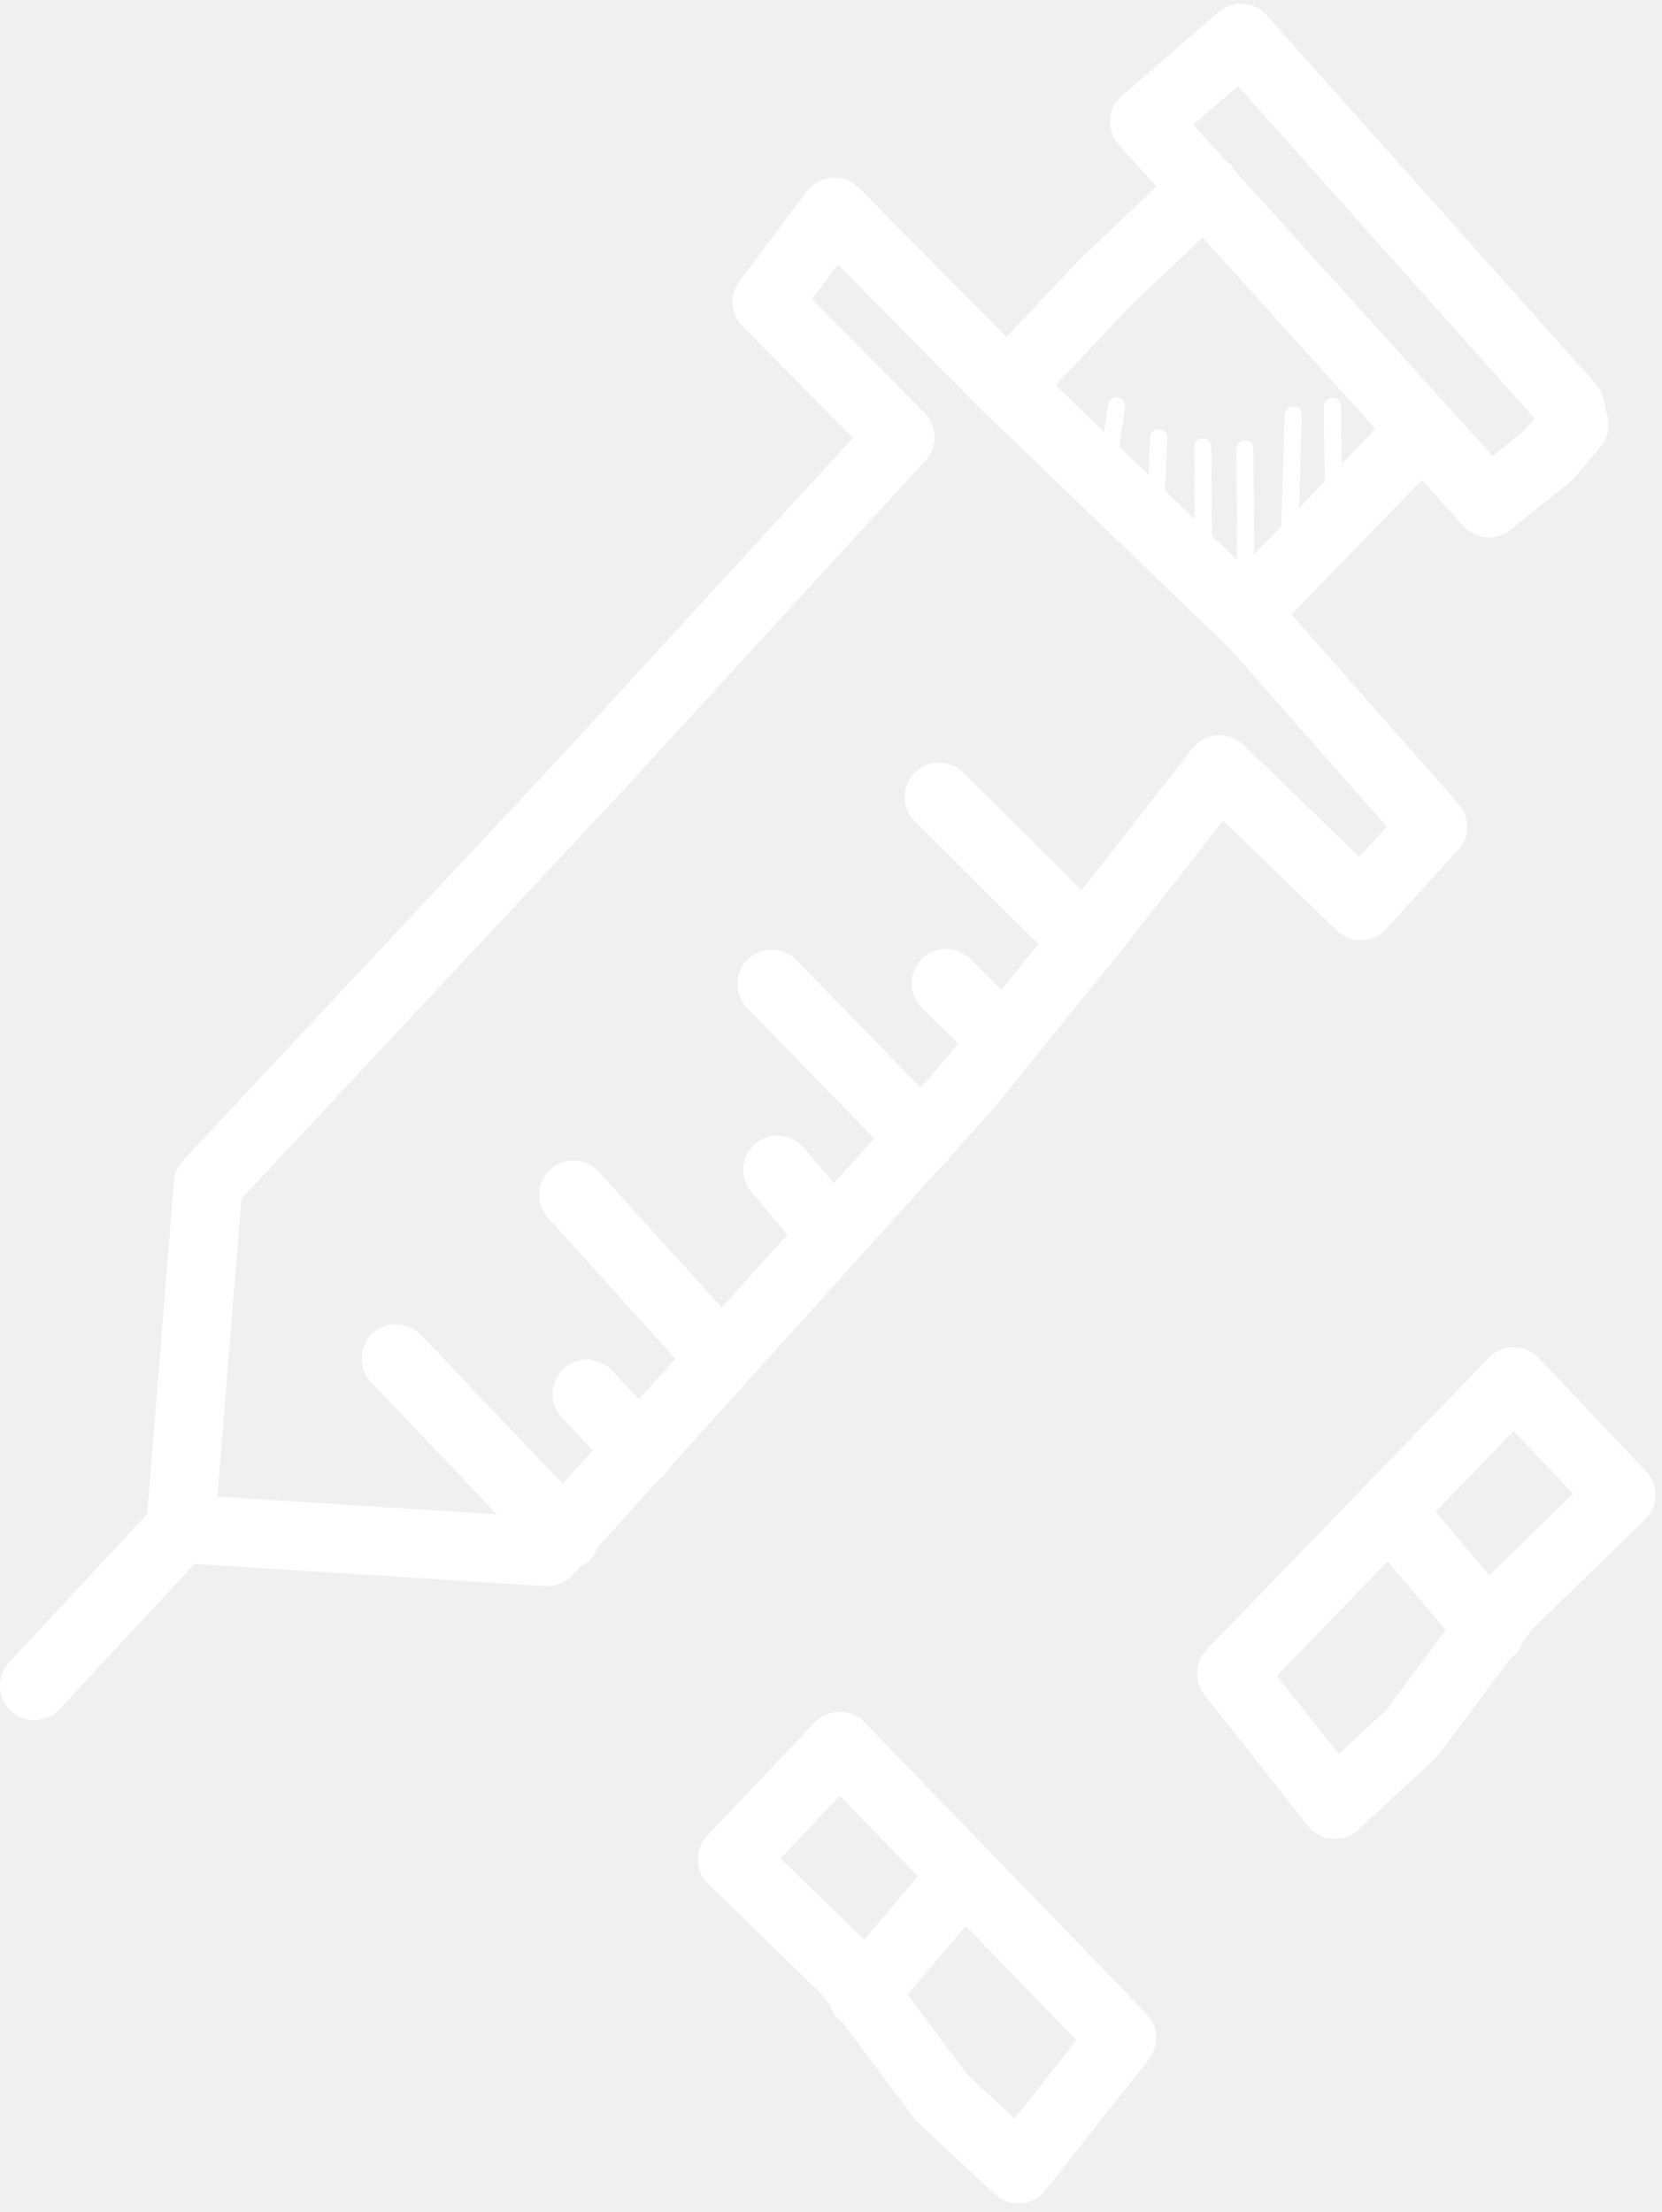
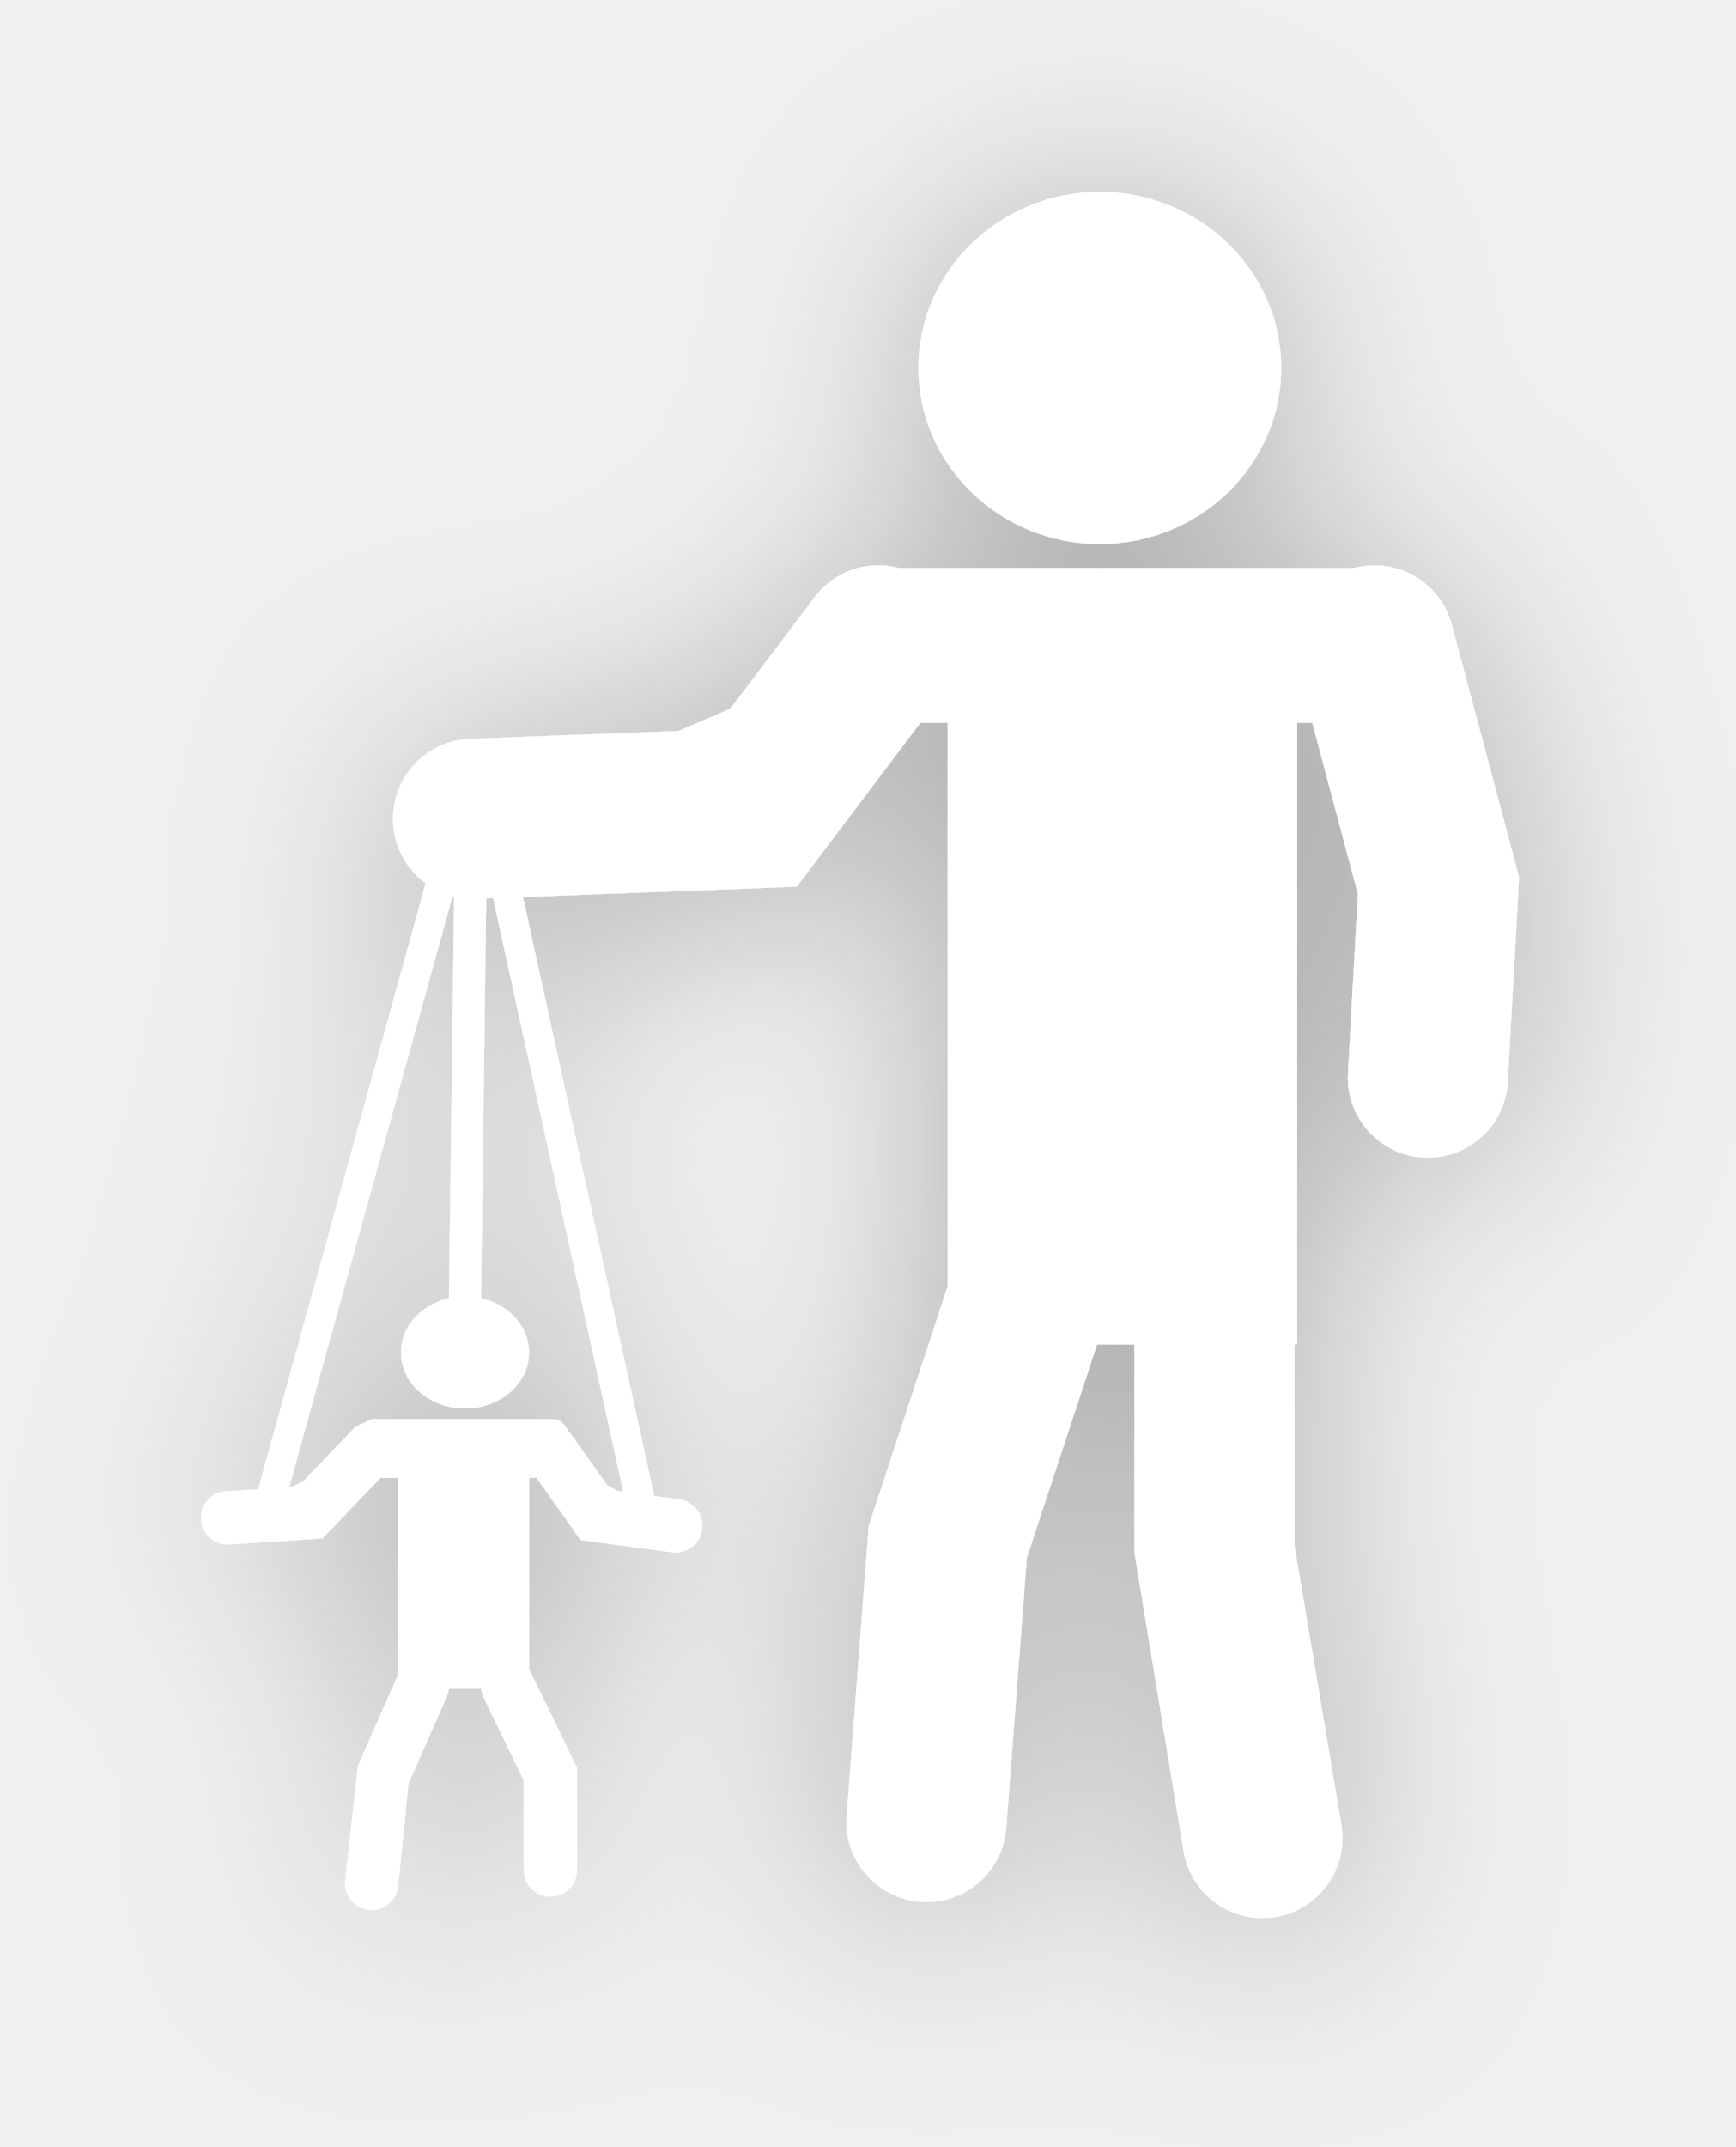
- <svg xmlns="http://www.w3.org/2000/svg" xmlns:xlink="http://www.w3.org/1999/xlink" width="163px" height="217px" viewBox="0 0 163 217" version="1.1">
+ <svg xmlns="http://www.w3.org/2000/svg" xmlns:xlink="http://www.w3.org/1999/xlink" width="190px" height="235px" viewBox="0 0 190 235" version="1.1">
  <defs>
-     <polygon id="path-1" points="45.088 48.334 45.088 0.074 0.121 0.074 0.121 48.334 45.088 48.334" />
-     <polygon id="path-3" points="0.093 48.576 45.062 48.576 45.062 0.317 0.093 0.317 0.093 48.576" />
+     <filter x="-50%" y="-50%" width="200%" height="200%" filterUnits="objectBoundingBox" id="filter-1">
+       <feOffset dx="0" dy="2" in="SourceAlpha" result="shadowOffsetOuter1" />
+       <feGaussianBlur stdDeviation="12" in="shadowOffsetOuter1" result="shadowBlurOuter1" />
+       <feColorMatrix values="0 0 0 0 0   0 0 0 0 0   0 0 0 0 0  0 0 0 0.289 0" type="matrix" in="shadowBlurOuter1" result="shadowMatrixOuter1" />
+       <feMerge>
+         <feMergeNode in="shadowMatrixOuter1" />
+         <feMergeNode in="SourceGraphic" />
+       </feMerge>
+     </filter>
+     <polygon id="path-2" points="0 188.94 144.323 188.94 144.323 0 0 0" />
  </defs>
  <g id="Welcome" stroke="none" stroke-width="1" fill="none" fill-rule="evenodd">
-     <g id="SLIDE_2" transform="translate(-640, -207)">
-       <g id="Page-1" transform="translate(640, 207)">
-         <g id="Group-3" transform="translate(0, 0.329557)" fill="#FFFFFF">
-           <path d="M23.673,117.27 L59.9,78.512 L59.927,78.512 L90.786,44.834 C91.999,43.512 91.958,41.461 90.692,40.186 L79.647,29.003 L82.172,25.63 L82.172,25.617 L95.689,39.289 C95.71,39.316 95.73,39.336 95.743,39.357 L120.642,63.322 L136.012,80.765 L133.311,83.726 L121.949,72.725 C120.609,71.437 118.474,71.484 117.187,72.826 C117.107,72.907 117.032,72.995 116.965,73.082 L106.088,87.011 L94.511,75.49 C93.878,74.843 93.009,74.479 92.1,74.479 C90.241,74.479 88.732,75.99 88.732,77.851 C88.732,78.769 89.103,79.639 89.763,80.273 L101.838,92.293 L98.222,96.765 L95.178,93.763 C94.538,93.116 93.669,92.758 92.76,92.765 C90.901,92.778 89.406,94.303 89.419,96.164 C89.426,97.075 89.796,97.945 90.456,98.572 L93.965,102.026 L92.221,104.191 L90.275,106.35 L78.145,93.884 C77.519,93.223 76.65,92.839 75.734,92.832 L75.734,92.832 C73.875,92.805 72.353,94.303 72.333,96.164 C72.319,97.068 72.676,97.945 73.316,98.586 L85.749,111.361 L81.788,115.746 L78.866,112.299 C78.212,111.503 77.229,111.051 76.198,111.078 L76.198,111.078 C74.34,111.112 72.858,112.656 72.898,114.518 C72.912,115.307 73.208,116.063 73.727,116.663 L77.229,120.798 L70.784,127.941 L58.768,114.66 C58.088,113.884 57.098,113.466 56.074,113.513 L56.074,113.513 C54.216,113.614 52.788,115.199 52.889,117.061 C52.929,117.85 53.246,118.599 53.785,119.179 L66.244,132.973 L62.661,136.939 L60.055,134.146 C59.361,133.384 58.364,132.979 57.334,133.047 C55.482,133.175 54.074,134.787 54.202,136.642 C54.256,137.438 54.586,138.18 55.138,138.753 L58.129,141.964 L55.179,145.229 L41.325,130.666 C40.631,129.91 39.628,129.512 38.604,129.587 C36.745,129.721 35.351,131.334 35.486,133.195 C35.546,133.991 35.883,134.747 36.442,135.313 L48.74,148.23 L21.329,146.49 L23.673,117.27 Z M110.755,29.805 L117.948,22.973 L134.92,41.751 L131.6,45.178 L131.526,39.566 C131.58,38.965 131.068,38.689 130.657,38.696 C130.26,38.702 129.829,39.1 129.842,39.566 L129.937,46.898 L127.411,49.508 L127.68,40.436 C127.707,39.97 127.35,39.572 126.886,39.552 C126.845,39.546 126.805,39.546 126.764,39.552 L126.764,39.539 C126.333,39.579 126.003,39.937 125.997,40.368 L125.673,51.302 L123,54.061 L122.946,43.734 C122.952,43.269 122.582,42.884 122.117,42.878 L122.077,42.878 L122.077,42.864 C121.612,42.878 121.242,43.269 121.262,43.734 L121.262,43.734 L121.323,54.601 L118.871,52.24 L118.797,43.545 C118.81,43.08 118.433,42.695 117.969,42.689 L117.942,42.689 L117.942,42.675 C117.477,42.682 117.107,43.066 117.113,43.532 L117.113,43.545 L117.174,50.601 L114.258,47.795 L114.5,42.662 C114.534,42.196 114.184,41.798 113.719,41.771 C113.678,41.765 113.645,41.765 113.611,41.771 L113.611,41.765 C113.173,41.792 112.83,42.149 112.816,42.581 L112.641,46.237 L109.779,43.478 L110.345,39.62 C110.419,39.161 110.102,38.723 109.644,38.648 C109.584,38.642 109.523,38.642 109.462,38.642 L109.462,38.642 C109.058,38.675 108.735,38.979 108.688,39.384 L108.291,42.048 L103.536,37.461 L110.755,29.805 Z M121.424,8.12 L150.505,40.712 L149.454,41.954 L146.404,44.402 L120.999,16.295 C120.892,16.12 120.831,15.931 120.683,15.782 C120.568,15.647 120.4,15.587 120.265,15.479 L117.039,11.911 L121.424,8.12 Z M64.965,144.574 C65.315,144.271 65.591,143.907 65.786,143.515 L83.883,123.462 C83.89,123.462 83.897,123.455 83.897,123.455 C83.923,123.435 83.937,123.401 83.957,123.374 L92.47,113.945 C92.551,113.884 92.645,113.864 92.719,113.789 C92.894,113.628 92.995,113.412 93.13,113.216 L97.272,108.623 C97.313,108.582 97.353,108.542 97.387,108.494 L108.621,94.606 C108.661,94.572 108.715,94.559 108.755,94.519 C108.917,94.363 108.998,94.161 109.126,93.979 L110.937,91.74 C110.951,91.719 110.964,91.692 110.978,91.672 L119.962,80.172 L131.115,90.964 C132.455,92.252 134.59,92.212 135.877,90.869 C135.904,90.849 135.924,90.822 135.944,90.802 L143.023,83.038 C144.181,81.77 144.195,79.828 143.063,78.533 L126.67,59.956 L139.453,46.763 L143.534,51.275 C144.727,52.604 146.747,52.766 148.134,51.646 L153.926,47.012 C154.095,46.877 154.257,46.722 154.398,46.554 L156.964,43.498 C157.631,42.702 157.893,41.643 157.671,40.625 L157.294,38.871 C157.173,38.298 156.903,37.772 156.519,37.333 L124.225,1.159 C123.538,0.39 122.542,-0.022 121.511,0.039 L121.511,0.032 C120.777,0.073 120.07,0.363 119.511,0.849 L110.028,9.084 C108.627,10.305 108.479,12.43 109.698,13.84 C109.712,13.853 109.725,13.873 109.739,13.887 L113.423,17.968 L106.055,24.969 C106.014,25.016 105.967,25.057 105.927,25.104 L98.713,32.733 L84.22,18.082 C83.58,17.435 82.711,17.071 81.802,17.077 L81.802,17.091 C80.751,17.098 79.761,17.597 79.128,18.433 L72.514,27.276 C71.518,28.612 71.646,30.473 72.818,31.66 L83.654,42.635 L54.977,73.912 L17.948,113.513 C17.429,114.073 17.12,114.781 17.059,115.543 L14.439,148.196 L0.902,162.746 C-0.364,164.108 -0.29,166.247 1.077,167.515 C2.437,168.783 4.566,168.709 5.839,167.339 L19.079,153.093 L53.468,155.272 C54.492,155.34 55.489,154.928 56.176,154.166 L56.876,153.39 C57.145,153.262 57.415,153.154 57.65,152.959 C58.115,152.554 58.391,152.048 58.58,151.508 L64.709,144.716 C64.789,144.655 64.884,144.642 64.965,144.574 L64.965,144.574 Z" id="Fill-1" />
-         </g>
-         <g id="Group-6" transform="translate(117.2853, 132.0777)">
-           <mask id="mask-2" fill="white">
-             <use xlink:href="#path-1" />
-           </mask>
-           <g id="Clip-5" />
-           <path d="M28.78,22.448 L23.52,16.222 L31.171,8.317 L31.171,8.31 L36.997,14.462 L28.78,22.448 Z M18.658,35.689 L14.031,39.999 L7.962,32.316 L18.812,21.092 L24.517,27.838 L18.658,35.689 Z M44.163,12.256 L33.629,1.133 C33.003,0.472 32.134,0.095 31.218,0.081 L31.218,0.074 C30.296,0.068 29.407,0.439 28.76,1.106 L16.63,13.652 C16.576,13.706 16.523,13.76 16.475,13.814 L1.073,29.746 C-0.106,30.961 -0.2,32.856 0.85,34.185 L11,47.054 C12.158,48.518 14.28,48.761 15.735,47.601 C15.802,47.547 15.869,47.486 15.937,47.425 L23.473,40.431 C23.621,40.289 23.749,40.141 23.87,39.972 L30.855,30.617 C30.902,30.576 30.962,30.569 31.009,30.536 C31.542,30.124 31.851,29.578 32.06,28.991 L32.969,27.777 L44.062,16.998 C45.389,15.71 45.436,13.599 44.163,12.256 L44.163,12.256 Z" id="Fill-4" fill="#FFFFFF" mask="url(#mask-2)" />
-         </g>
-         <g id="Group-9" transform="translate(68.34945, 167.5986)">
-           <mask id="mask-4" fill="white">
-             <use xlink:href="#path-3" />
-           </mask>
-           <g id="Clip-8" />
-           <path d="M31.157,40.242 L26.53,35.932 L20.664,28.073 L26.376,21.335 L37.219,32.545 L31.157,40.242 Z M8.205,14.711 L14.017,8.56 L14.017,8.56 L21.668,16.465 L16.408,22.684 L8.205,14.711 Z M28.537,13.861 C28.504,13.828 28.49,13.787 28.457,13.76 C28.443,13.747 28.423,13.74 28.403,13.726 L16.421,1.336 C15.788,0.681 14.913,0.317 14.003,0.317 L14.003,0.324 C13.081,0.317 12.198,0.695 11.559,1.363 L1.018,12.485 C-0.254,13.821 -0.207,15.939 1.113,17.227 L12.212,28.019 L13.094,29.193 C13.269,29.699 13.525,30.178 13.943,30.569 C14.037,30.664 14.165,30.691 14.266,30.771 L21.304,40.201 C21.425,40.37 21.56,40.525 21.715,40.66 L29.238,47.668 C30.598,48.943 32.727,48.869 33.999,47.506 C34.06,47.432 34.121,47.358 34.181,47.284 L44.338,34.414 C45.382,33.085 45.287,31.19 44.115,29.976 L28.537,13.861 Z" id="Fill-7" fill="#FFFFFF" mask="url(#mask-4)" />
-         </g>
+     <g id="SLIDE_1" transform="translate(-618, -218)">
+       <g id="icon" filter="url(#filter-1)" transform="translate(640, 239)">
+         <path d="M98.413,1.46 C108.574,1.46 116.811,9.435 116.811,19.273 C116.811,29.112 108.574,37.087 98.413,37.087 C88.252,37.087 80.015,29.112 80.015,19.273 C80.015,9.435 88.252,1.46 98.413,1.46 L98.413,1.46 Z" id="Fill-1" fill="#FFFFFF" />
+         <path d="M98.412,2.92 C89.072,2.92 81.475,10.256 81.475,19.272 C81.475,28.29 89.072,35.626 98.412,35.626 C107.752,35.626 115.352,28.29 115.352,19.272 C115.352,10.256 107.752,2.92 98.412,2.92 M98.412,38.546 C87.464,38.546 78.555,29.899 78.555,19.272 C78.555,8.645 87.464,0 98.412,0 C109.363,0 118.272,8.645 118.272,19.272 C118.272,29.899 109.363,38.546 98.412,38.546" id="Fill-3" fill="#FFFFFF" />
+         <polygon id="Fill-5" fill="#FFFFFF" points="48.506 145.794 33.056 75.337 33.341 75.275 48.791 145.731" />
+         <polygon id="Fill-7" fill="#FFFFFF" points="47.678 147.472 47.081 146.109 31.317 74.225 34.169 73.598 34.766 74.962 50.53 146.845" />
+         <polygon id="Fill-9" fill="#FFFFFF" points="29.787 75.926 29.203 121.19 28.619 120.898 29.203 75.634" />
+         <polygon id="Fill-11" fill="#FFFFFF" points="30.633 123.54 27.148 121.793 27.773 73.287 31.259 75.029" />
+         <polygon id="Fill-13" fill="#FFFFFF" points="7.561 142.79 26.784 73.271 27.065 73.349 7.842 142.868" />
+         <polygon id="Fill-15" fill="#FFFFFF" points="8.863 144.657 5.763 143.813 25.764 71.48 28.863 72.324" />
+         <mask id="mask-3" fill="white">
+           <use xlink:href="#path-2" />
+         </mask>
+         <g id="Clip-18" />
+         <polygon id="Fill-17" fill="#FFFFFF" mask="url(#mask-3)" points="81.768 126.154 120.023 126.154 120.023 42.635 81.768 42.635" />
+         <path d="M134.332,49.644 C134.332,54.316 131.704,58.112 128.492,58.112 L74.175,58.112 C70.963,58.112 68.335,54.316 68.335,49.644 C68.335,44.971 70.963,41.175 74.175,41.175 L128.784,41.175 C131.704,40.883 134.332,44.971 134.332,49.644" id="Fill-19" fill="#FFFFFF" mask="url(#mask-3)" />
+         <polyline id="Fill-20" fill="#FFFFFF" mask="url(#mask-3)" points="74.175 49.644 60.742 67.457 29.787 68.626" />
+         <path d="M29.782,77.386 C25.096,77.386 21.211,73.679 21.033,68.956 C20.85,64.121 24.622,60.053 29.457,59.87 L56.254,58.859 L67.179,44.369 C70.094,40.505 75.586,39.738 79.45,42.648 C83.312,45.561 84.082,51.055 81.17,54.918 L65.231,76.053 L30.119,77.38 C30.006,77.385 29.893,77.386 29.782,77.386" id="Fill-21" fill="#FFFFFF" mask="url(#mask-3)" />
+         <polyline id="Fill-22" fill="#FFFFFF" mask="url(#mask-3)" points="90.236 122.066 81.767 147.763 79.431 178.427" />
+         <path d="M79.439,187.186 C79.217,187.186 78.991,187.177 78.763,187.16 C73.941,186.792 70.328,182.583 70.695,177.758 L73.115,146.035 L81.914,119.323 C83.429,114.728 88.391,112.235 92.976,113.745 C97.574,115.258 100.072,120.212 98.557,124.807 L90.424,149.491 L88.166,179.093 C87.815,183.69 83.976,187.186 79.439,187.186" id="Fill-23" fill="#FFFFFF" mask="url(#mask-3)" />
+         <polyline id="Fill-24" fill="#FFFFFF" mask="url(#mask-3)" points="110.97 122.066 110.97 148.931 116.226 180.179" />
+         <path d="M116.216,188.94 C112.017,188.943 108.308,185.911 107.588,181.634 L102.21,148.932 L102.21,122.065 C102.21,117.227 106.132,113.305 110.972,113.305 C115.811,113.305 119.731,117.227 119.731,122.065 L119.731,148.199 L124.865,178.725 C125.669,183.499 122.453,188.016 117.681,188.817 C117.188,188.9 116.698,188.94 116.216,188.94" id="Fill-25" fill="#FFFFFF" mask="url(#mask-3)" />
+         <polyline id="Fill-26" fill="#FFFFFF" mask="url(#mask-3)" points="128.491 49.644 135.5 75.925 134.331 96.951" />
+         <path d="M134.341,105.712 C134.177,105.712 134.013,105.708 133.849,105.699 C129.018,105.431 125.319,101.297 125.587,96.466 L126.675,76.835 L120.028,51.901 C118.782,47.226 121.559,42.425 126.237,41.179 C130.905,39.935 135.714,42.713 136.957,47.387 L144.322,75.018 L143.079,97.436 C142.822,102.102 138.956,105.712 134.341,105.712" id="Fill-27" fill="#FFFFFF" mask="url(#mask-3)" />
+         <path d="M28.911,120.897 C32.782,120.897 35.92,123.643 35.92,127.03 C35.92,130.416 32.782,133.162 28.911,133.162 C25.04,133.162 21.902,130.416 21.902,127.03 C21.902,123.643 25.04,120.897 28.911,120.897" id="Fill-28" fill="#FFFFFF" mask="url(#mask-3)" />
+         <polygon id="Fill-29" fill="#FFFFFF" mask="url(#mask-3)" points="21.611 163.825 35.92 163.825 35.92 134.915 21.611 134.915" />
+         <path d="M40.592,137.543 C40.592,139.295 39.716,140.755 38.548,140.755 L18.982,140.755 C17.814,140.755 16.938,139.295 16.938,137.543 C16.938,135.791 17.814,134.331 18.982,134.331 L38.548,134.331 C39.716,134.331 40.592,135.791 40.592,137.543" id="Fill-30" fill="#FFFFFF" mask="url(#mask-3)" />
+         <polyline id="Fill-31" fill="#FFFFFF" mask="url(#mask-3)" points="18.69 137.543 11.973 144.552 2.921 145.136" />
+         <path d="M2.918,148.057 C1.391,148.057 0.106,146.871 0.006,145.325 C-0.098,143.717 1.123,142.328 2.733,142.222 L10.652,141.712 L16.581,135.523 C17.697,134.357 19.547,134.317 20.71,135.435 C21.875,136.55 21.914,138.398 20.799,139.562 L13.296,147.393 L3.109,148.051 C3.045,148.054 2.981,148.057 2.918,148.057" id="Fill-32" fill="#FFFFFF" mask="url(#mask-3)" />
+         <polyline id="Fill-33" fill="#FFFFFF" mask="url(#mask-3)" points="24.239 163.533 19.859 173.462 18.691 185.143" />
+         <path d="M18.693,188.062 C18.596,188.062 18.498,188.056 18.399,188.048 C16.795,187.888 15.624,186.456 15.784,184.851 L17.187,172.283 L21.568,162.356 C22.219,160.882 23.945,160.22 25.419,160.862 C26.895,161.512 27.562,163.237 26.912,164.711 L22.718,174.214 L21.596,185.433 C21.445,186.938 20.176,188.062 18.693,188.062" id="Fill-34" fill="#FFFFFF" mask="url(#mask-3)" />
+         <polyline id="Fill-35" fill="#FFFFFF" mask="url(#mask-3)" points="33.584 163.533 38.255 173.17 38.255 183.683" />
+         <path d="M38.256,186.601 C36.643,186.601 35.336,185.296 35.336,183.681 L35.336,173.839 L30.955,164.809 C30.252,163.357 30.858,161.608 32.309,160.906 C33.762,160.202 35.508,160.806 36.211,162.258 L41.176,172.5 L41.176,183.681 C41.176,185.296 39.869,186.601 38.256,186.601" id="Fill-36" fill="#FFFFFF" mask="url(#mask-3)" />
+         <polyline id="Fill-37" fill="#FFFFFF" mask="url(#mask-3)" points="38.256 137.835 43.22 144.844 51.981 146.012" />
+         <path d="M51.986,148.932 C51.856,148.932 51.726,148.923 51.595,148.906 L41.574,147.569 L35.873,139.524 C34.941,138.209 35.252,136.384 36.568,135.452 C37.881,134.522 39.706,134.83 40.639,136.147 L44.868,142.116 L52.368,143.117 C53.967,143.331 55.09,144.8 54.876,146.397 C54.681,147.865 53.426,148.932 51.986,148.932" id="Fill-38" fill="#FFFFFF" mask="url(#mask-3)" />
      </g>
    </g>
  </g>
</svg>
